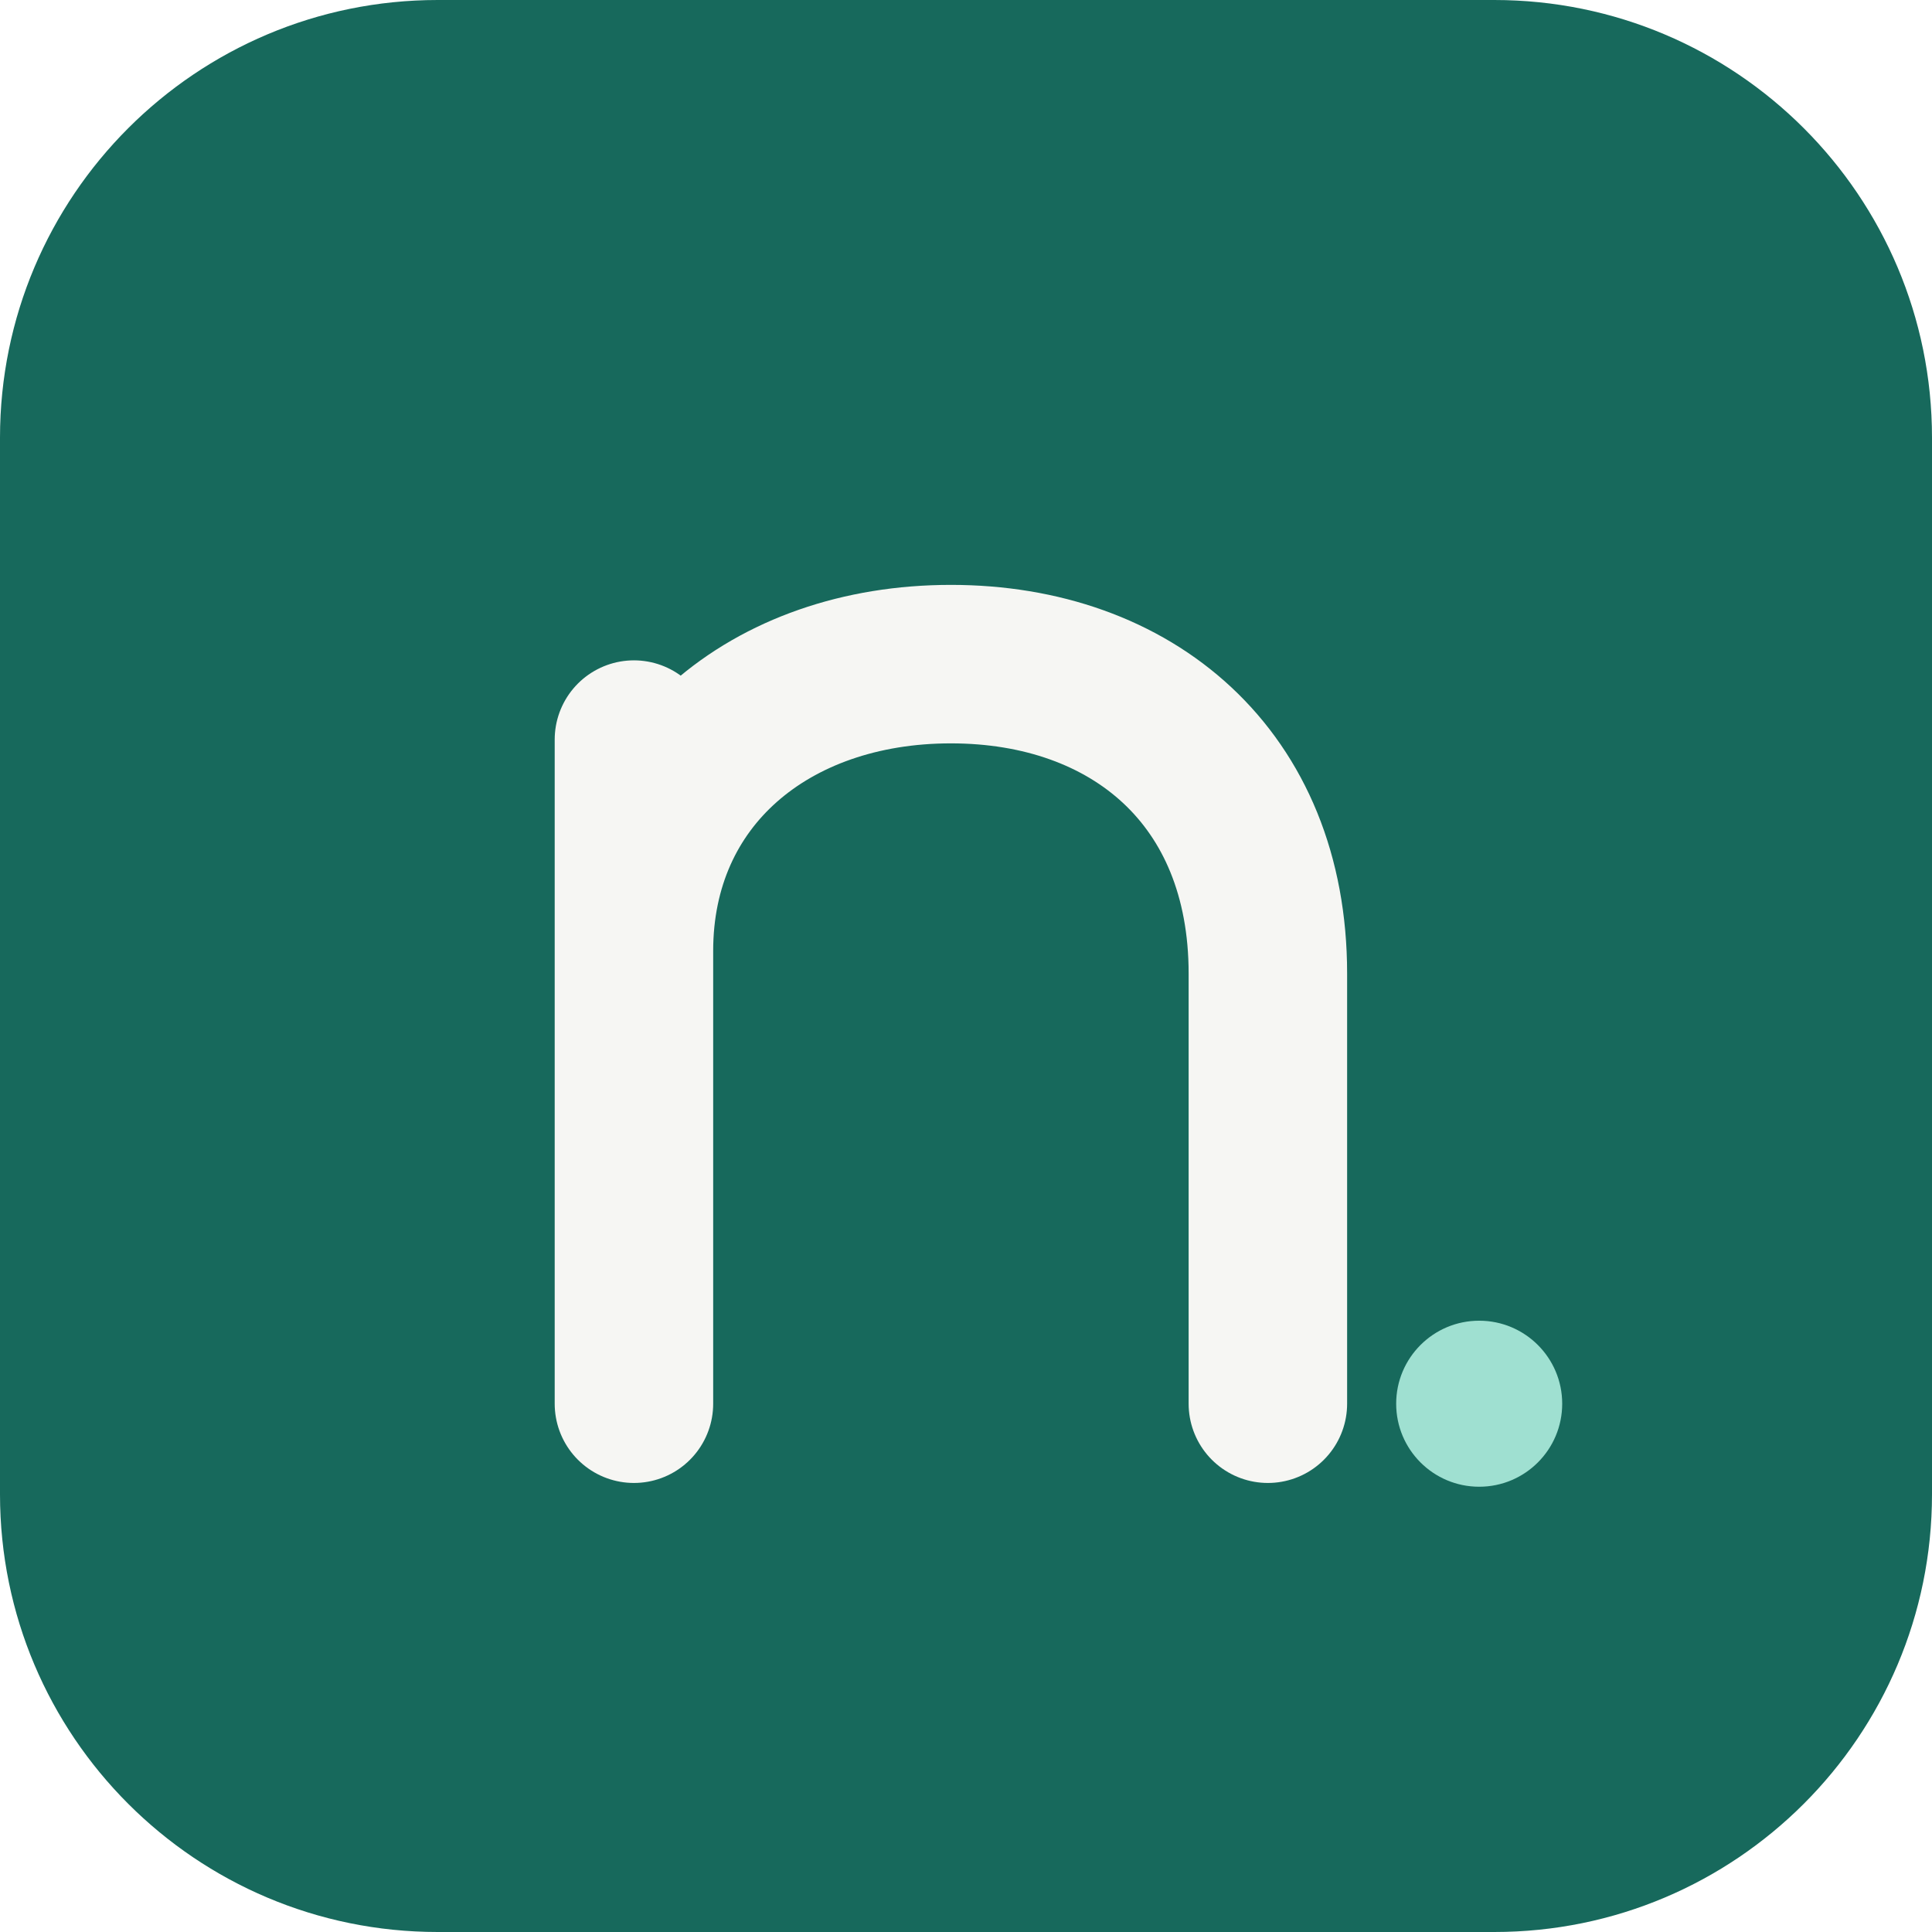
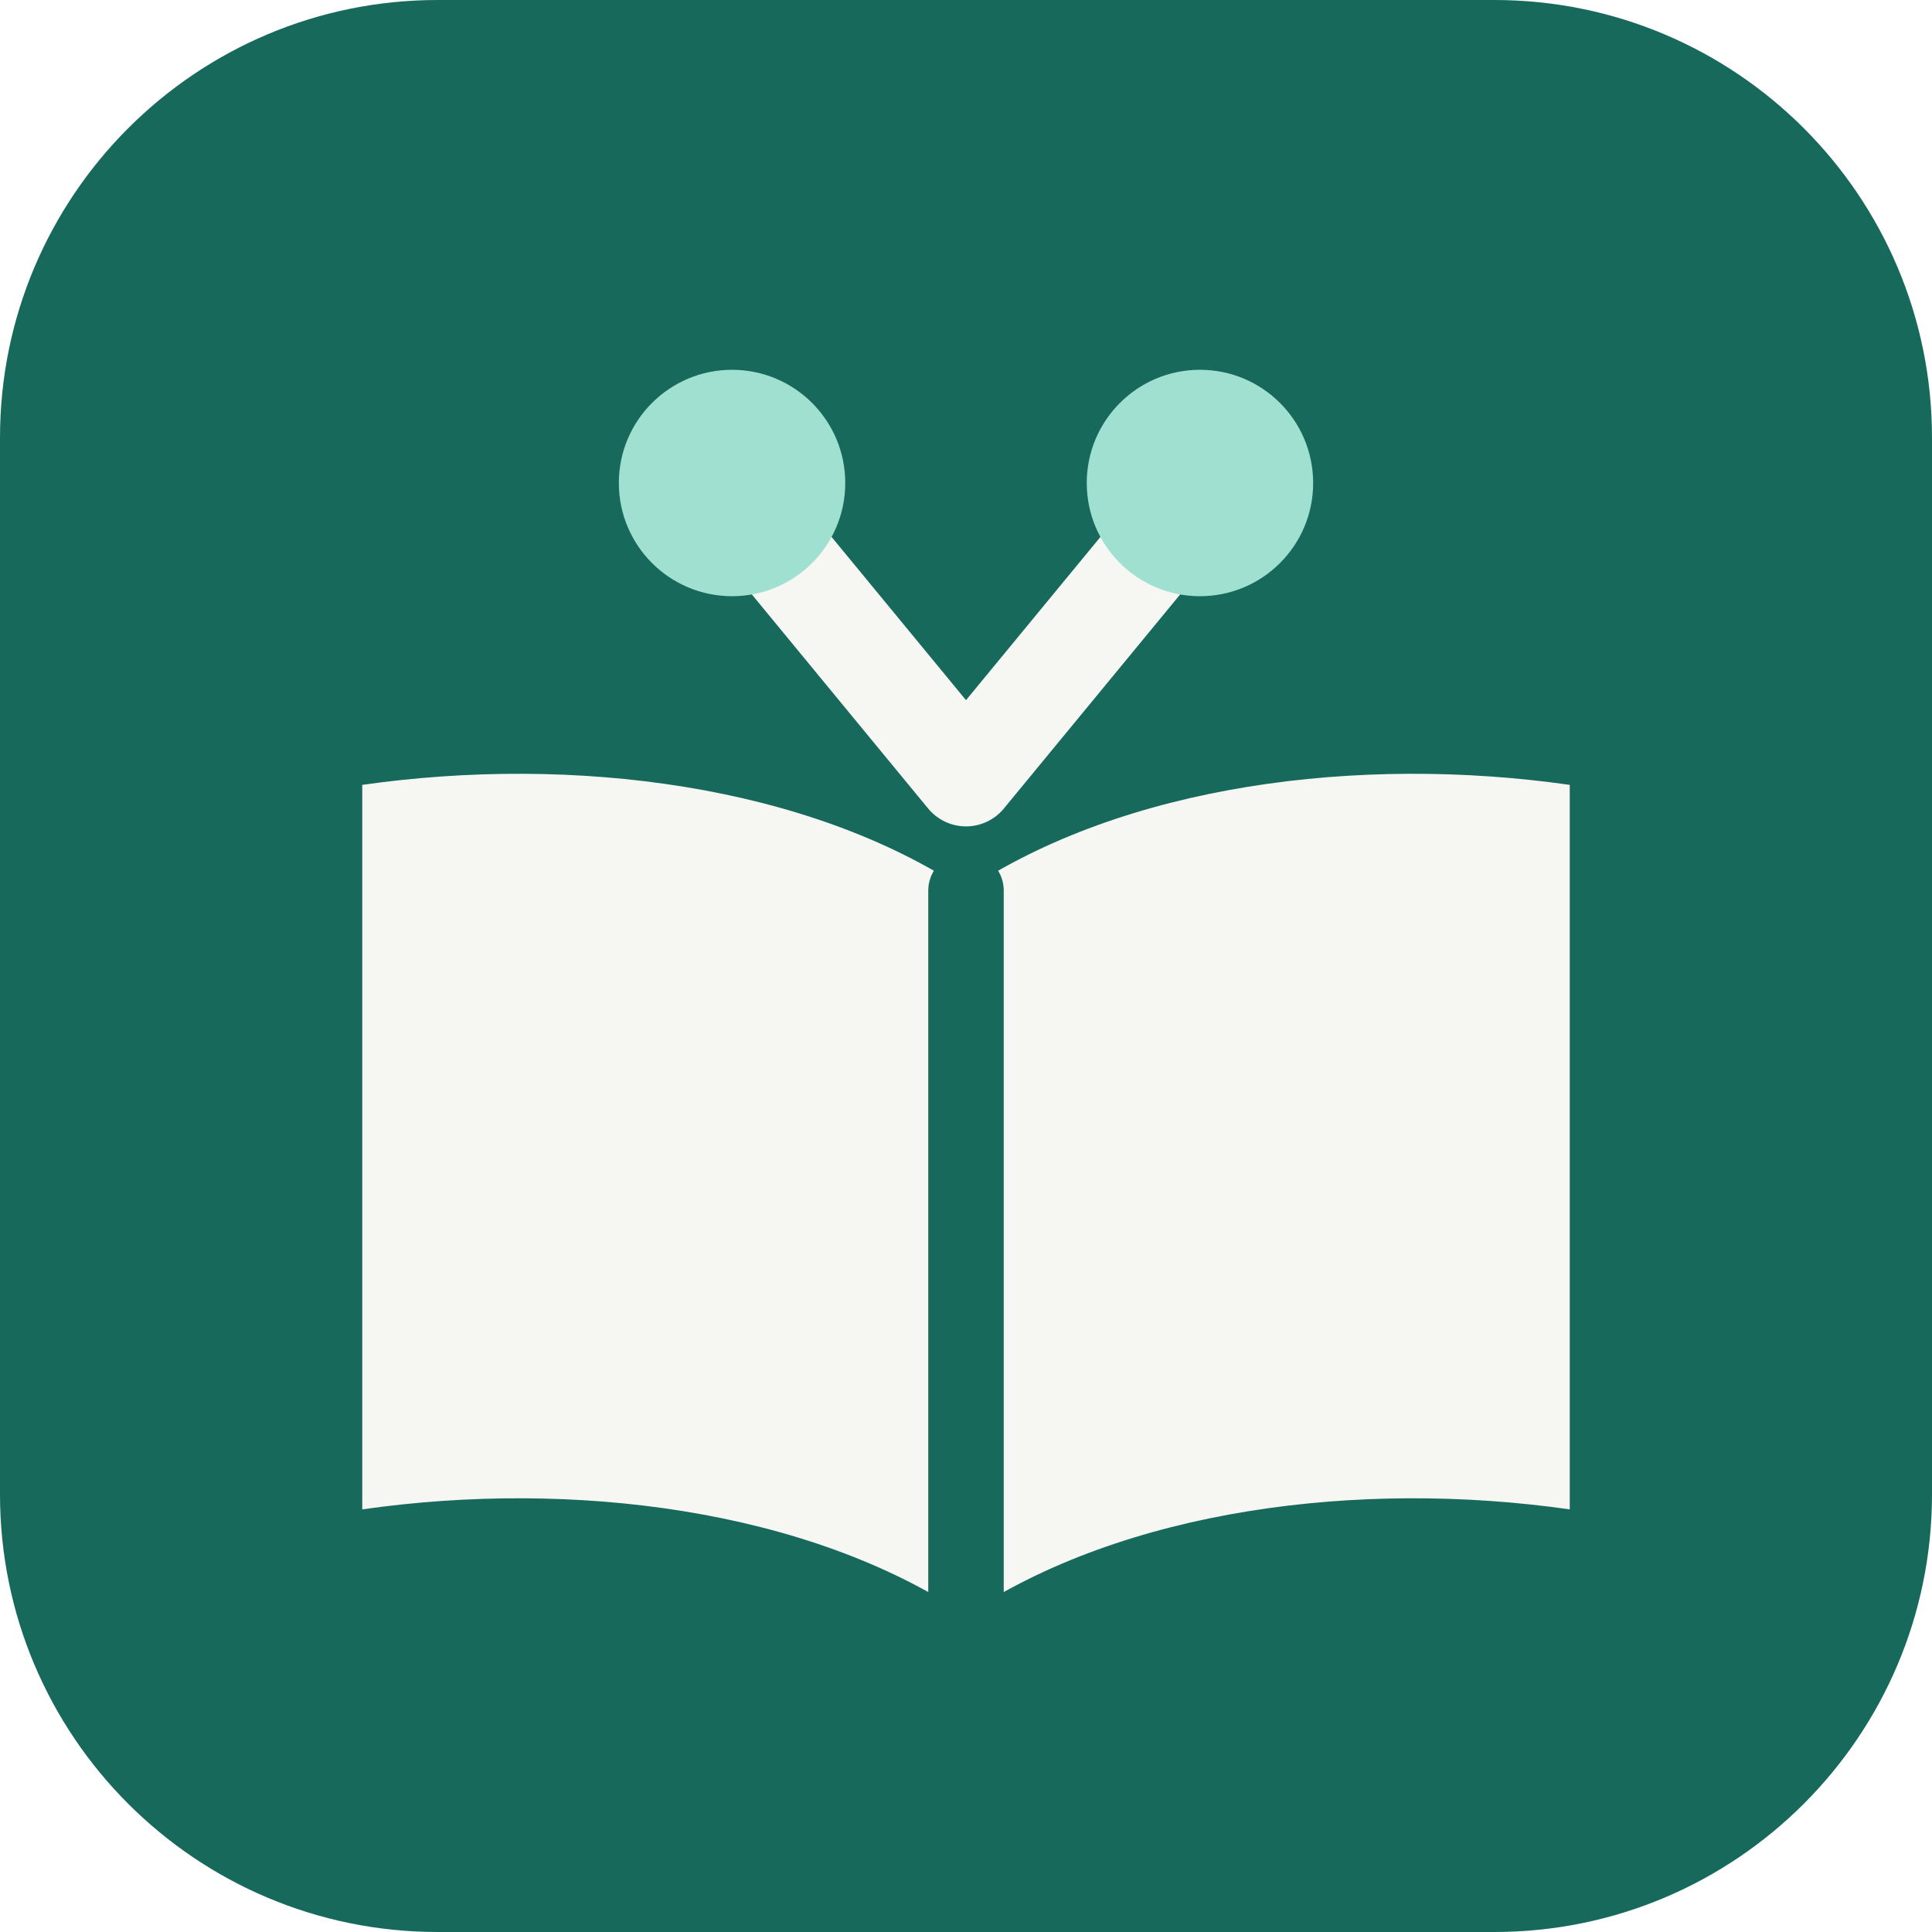
<svg xmlns="http://www.w3.org/2000/svg" viewBox="0 0 512 512">
  <rect width="512" height="512" rx="116" fill="#17695c" />
-   <path d="M168 372V196M168 252c0-46 36-76 84-76s84 30 84 82v114" fill="none" stroke="#f6f6f3" stroke-width="42" stroke-linecap="round" stroke-linejoin="round" />
-   <circle cx="392" cy="372" r="22" fill="#9fe0d1" />
+   <path d="M256 236C214 208 152 200 96 208V400C152 392 214 400 256 428C298 400 360 392 416 400V208C360 200 298 208 256 236Z" fill="#f6f6f3" />
+   <path d="M256 428V236" stroke="#17695c" stroke-width="20" stroke-linecap="round" />
+   <path d="M256 206L200 138M256 206L312 138" fill="none" stroke="#f6f6f3" stroke-width="26" stroke-linecap="round" />
+   <circle cx="194" cy="128" r="30" fill="#9fe0d1" />
+   <circle cx="318" cy="128" r="30" fill="#9fe0d1" />
</svg>
